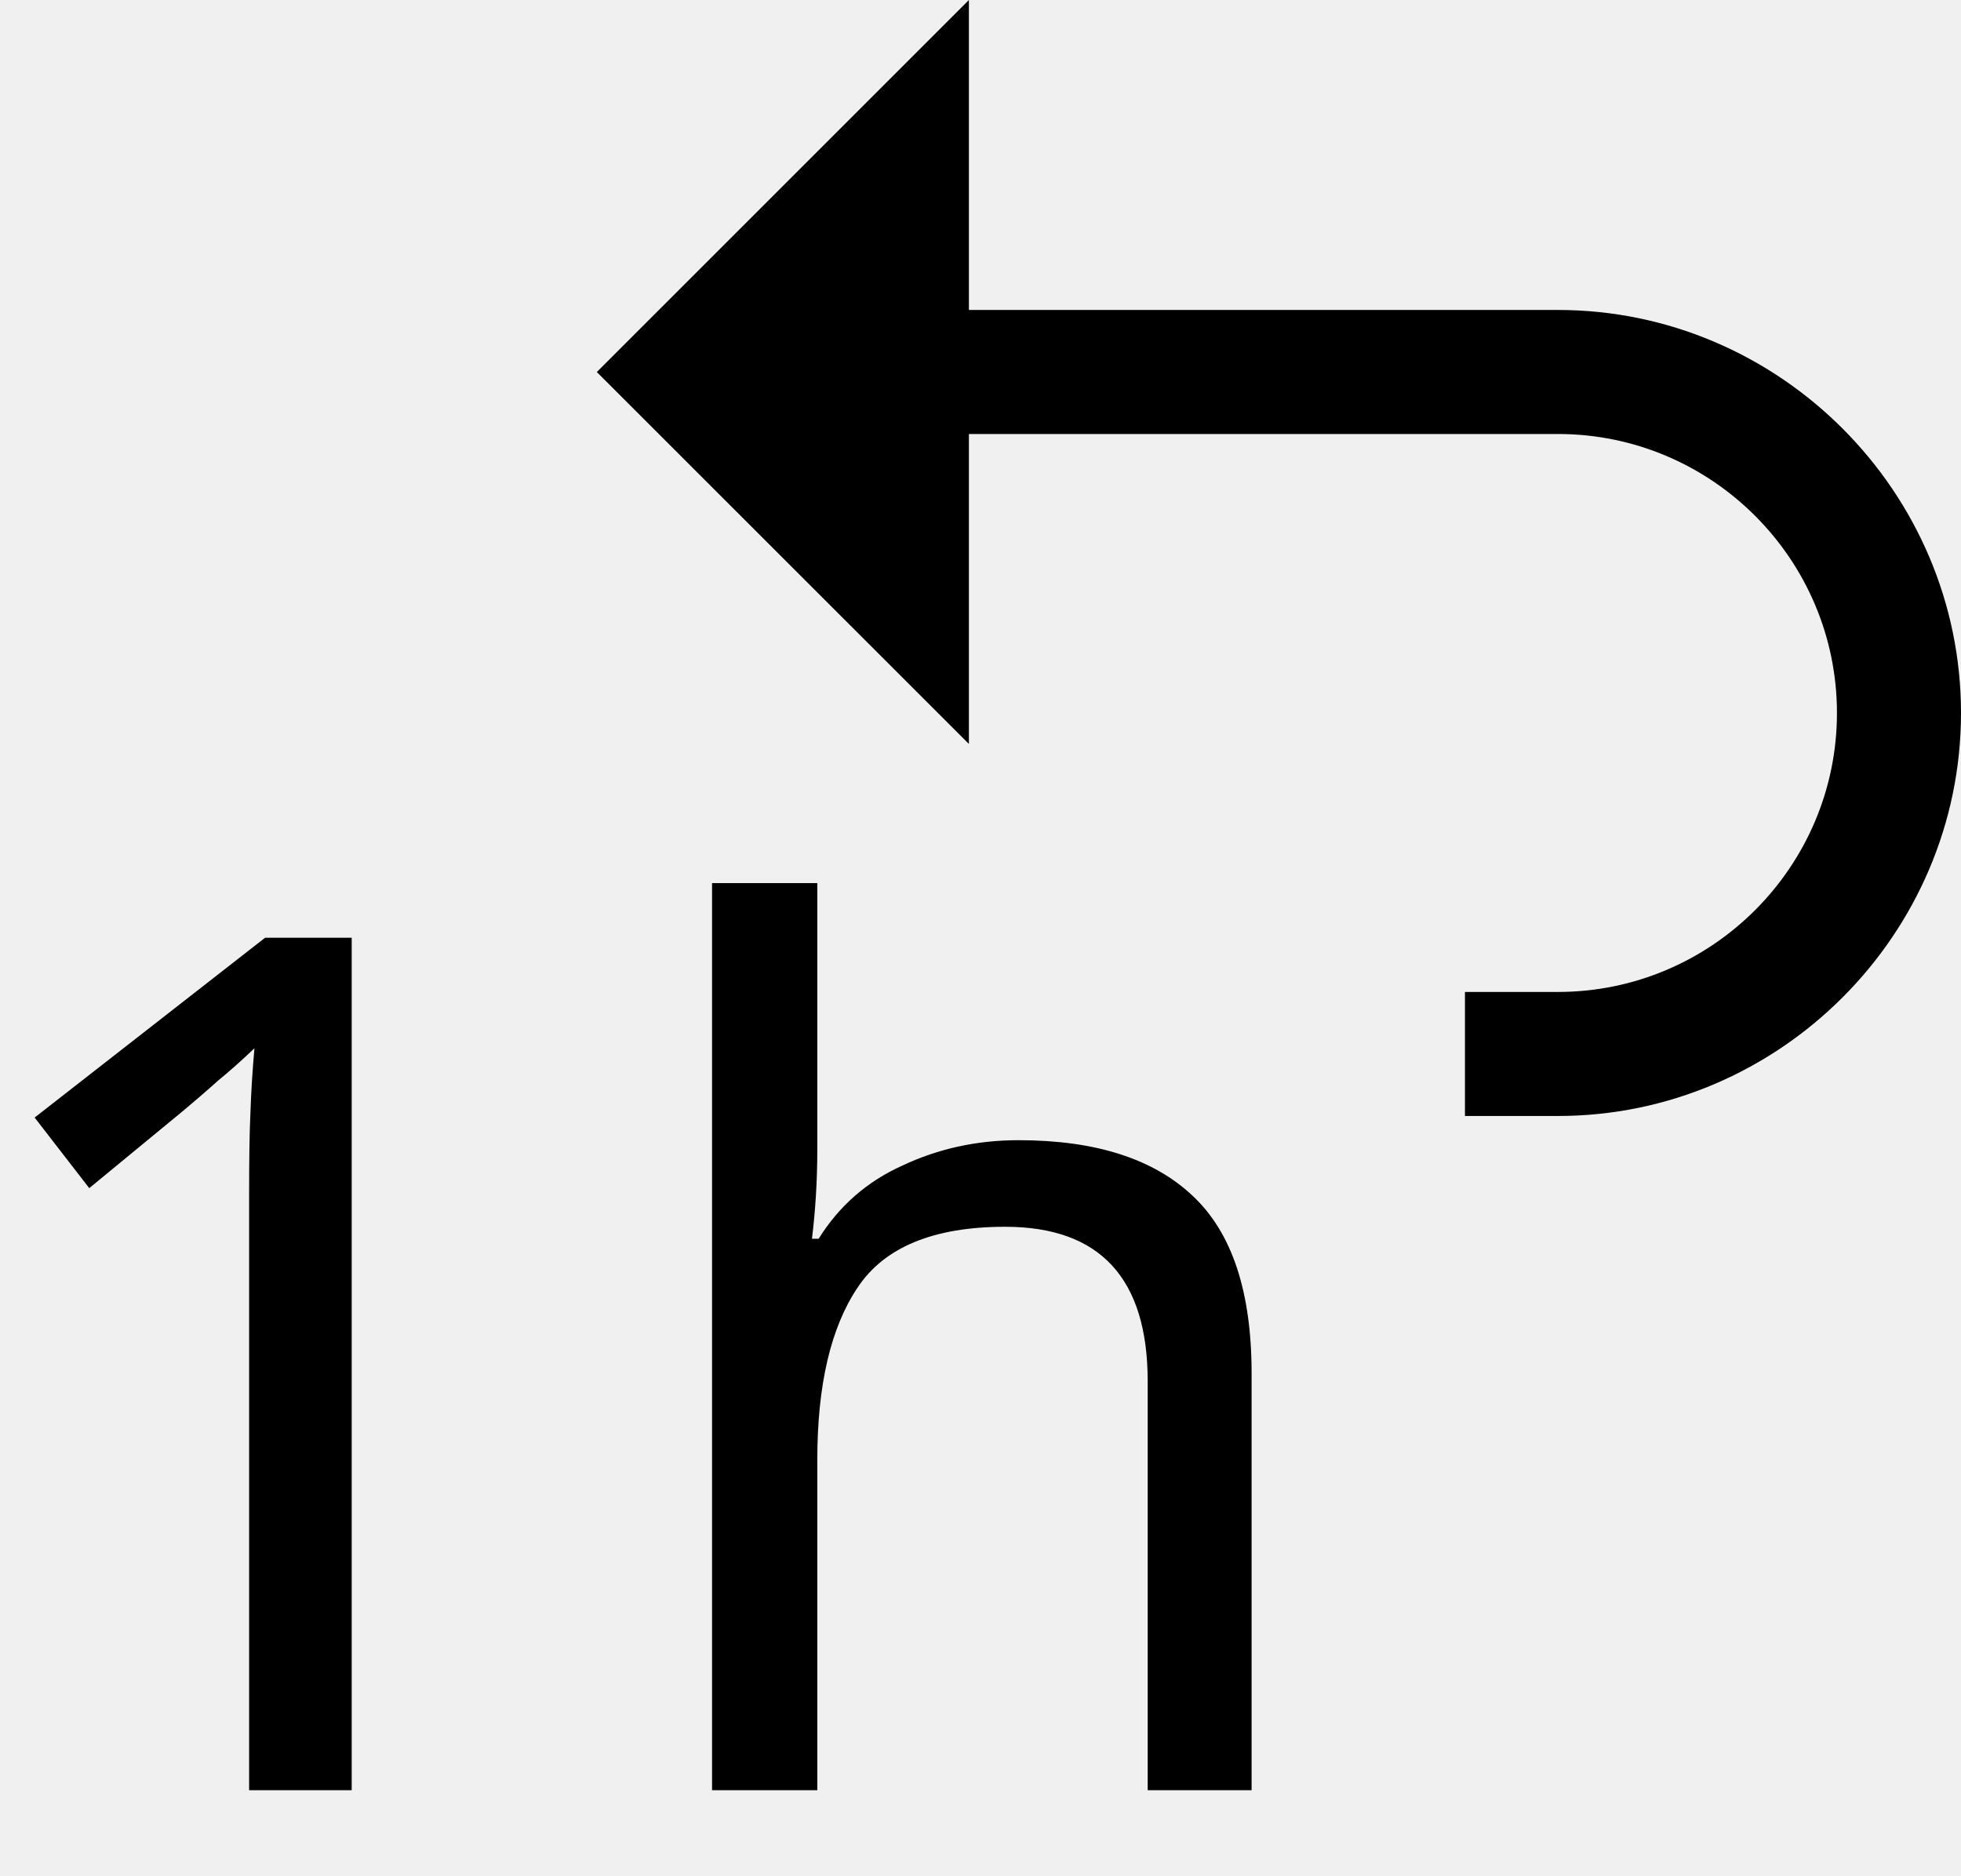
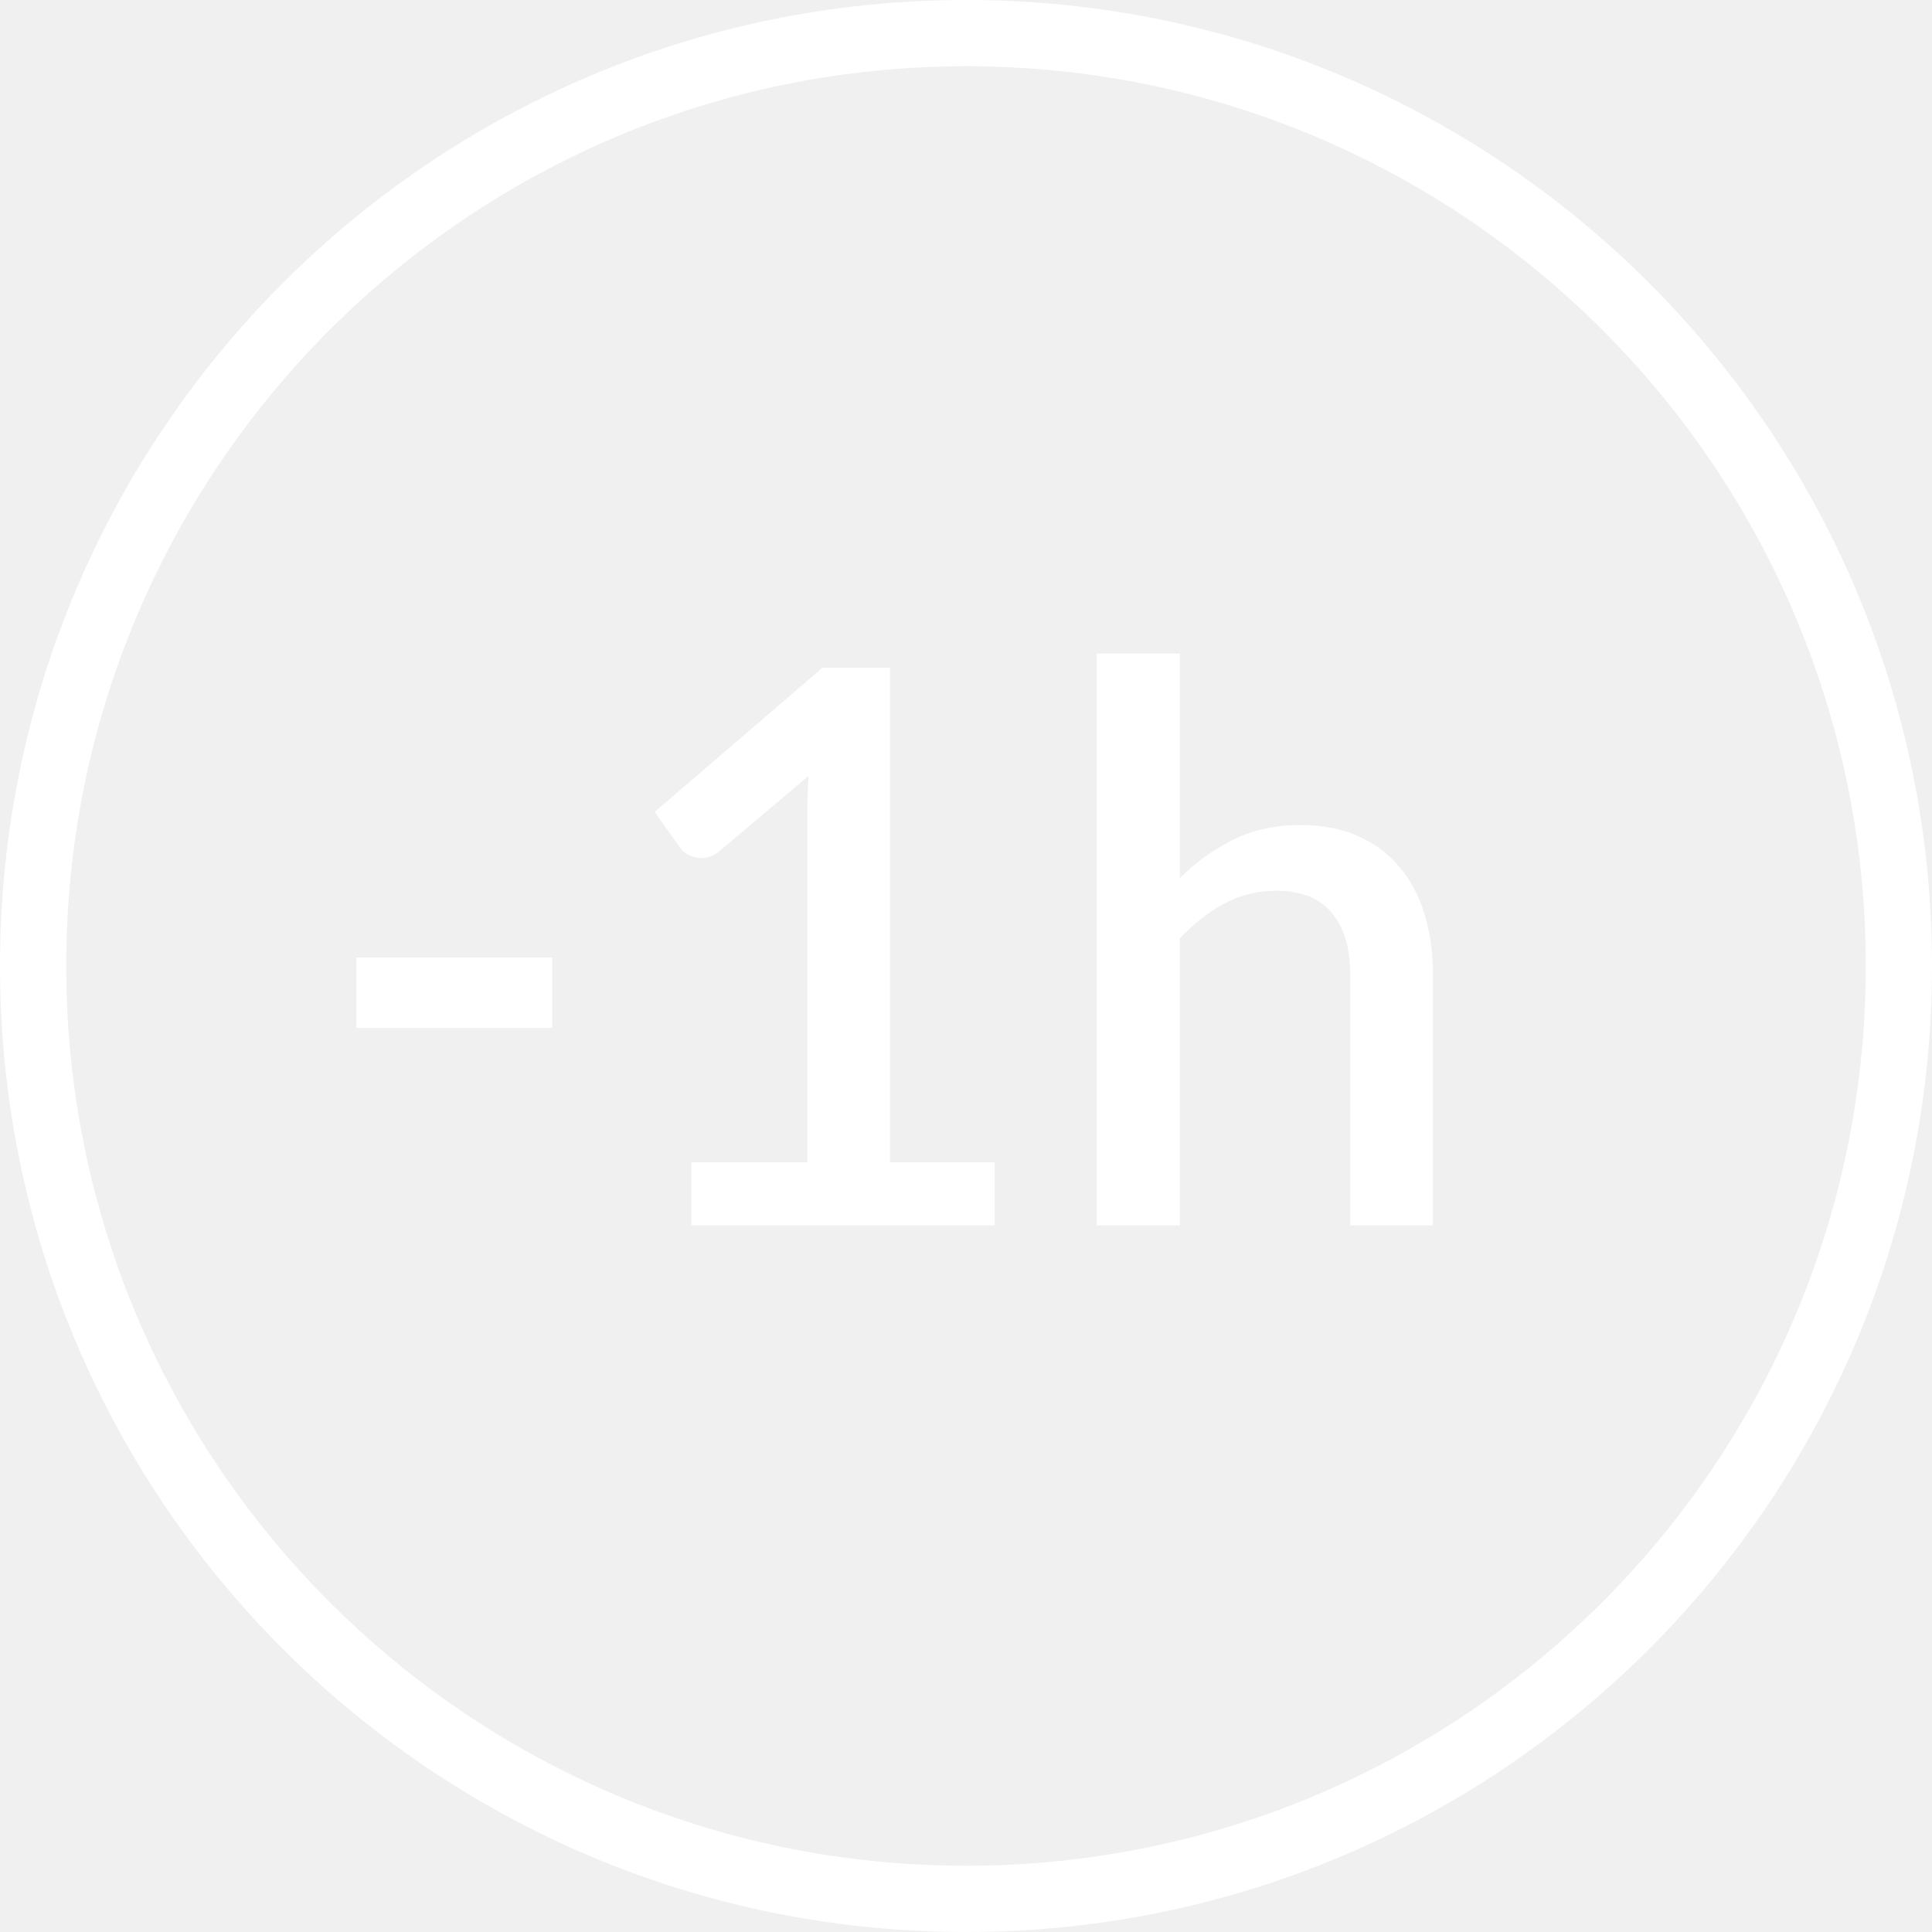
- <svg xmlns="http://www.w3.org/2000/svg" width="23px" height="22px" viewBox="0 0 23 22" version="1.1">
-   <g stroke="none" stroke-width="1" fill="none" fill-rule="evenodd">
-     <g transform="translate(-294, -215)" fill="currentColor">
-       <g transform="translate(293, 215)">
-         <g id="Group-2">
-           <g transform="translate(8, 0)" fill-rule="nonzero">
-             <path d="M4.364,0 L0,4.364 L4.364,8.727 L4.364,5.091 L11.273,5.091 C13.076,5.091 14.545,6.56 14.545,8.364 C14.545,10.167 13.076,11.636 11.273,11.636 L10.182,11.636 L10.182,13.091 L11.273,13.091 C13.869,13.091 16,10.96 16,8.364 C16,5.767 13.869,3.636 11.273,3.636 L4.364,3.636 L4.364,0 Z" />
-           </g>
-           <text font-family="TrebuchetMS, Trebuchet MS" font-size="14" font-weight="normal">
-             <tspan x="0.158" y="21">1h</tspan>
-           </text>
-         </g>
-       </g>
-     </g>
-   </g>
+ <svg xmlns="http://www.w3.org/2000/svg" width="35" height="35" viewBox="0 0 35 35" fill="none">
+   <circle cx="17.5" cy="17.5" r="16.9" stroke="white" stroke-width="1.2" />
+   <path d="M6.455 17.348H10.004V18.622H6.455V17.348ZM18.02 21.058V22.199H12.525V21.058H14.625V14.744C14.625 14.52 14.632 14.292 14.646 14.058L13.029 15.423C12.959 15.479 12.887 15.517 12.812 15.535C12.742 15.549 12.675 15.549 12.609 15.535C12.549 15.521 12.493 15.5 12.441 15.472C12.395 15.44 12.357 15.405 12.329 15.367L11.86 14.709L14.898 12.098H16.123V21.058H18.02ZM21.374 15.906C21.668 15.617 21.99 15.386 22.34 15.213C22.69 15.036 23.099 14.947 23.565 14.947C23.957 14.947 24.3 15.013 24.594 15.143C24.893 15.274 25.143 15.458 25.343 15.696C25.549 15.934 25.703 16.221 25.805 16.557C25.908 16.889 25.959 17.255 25.959 17.656V22.199H24.461V17.656C24.461 17.176 24.349 16.802 24.125 16.536C23.906 16.27 23.57 16.137 23.117 16.137C22.781 16.137 22.469 16.214 22.179 16.368C21.895 16.522 21.626 16.732 21.374 16.998V22.199H19.869V11.839H21.374V15.906Z" fill="white" />
</svg>
